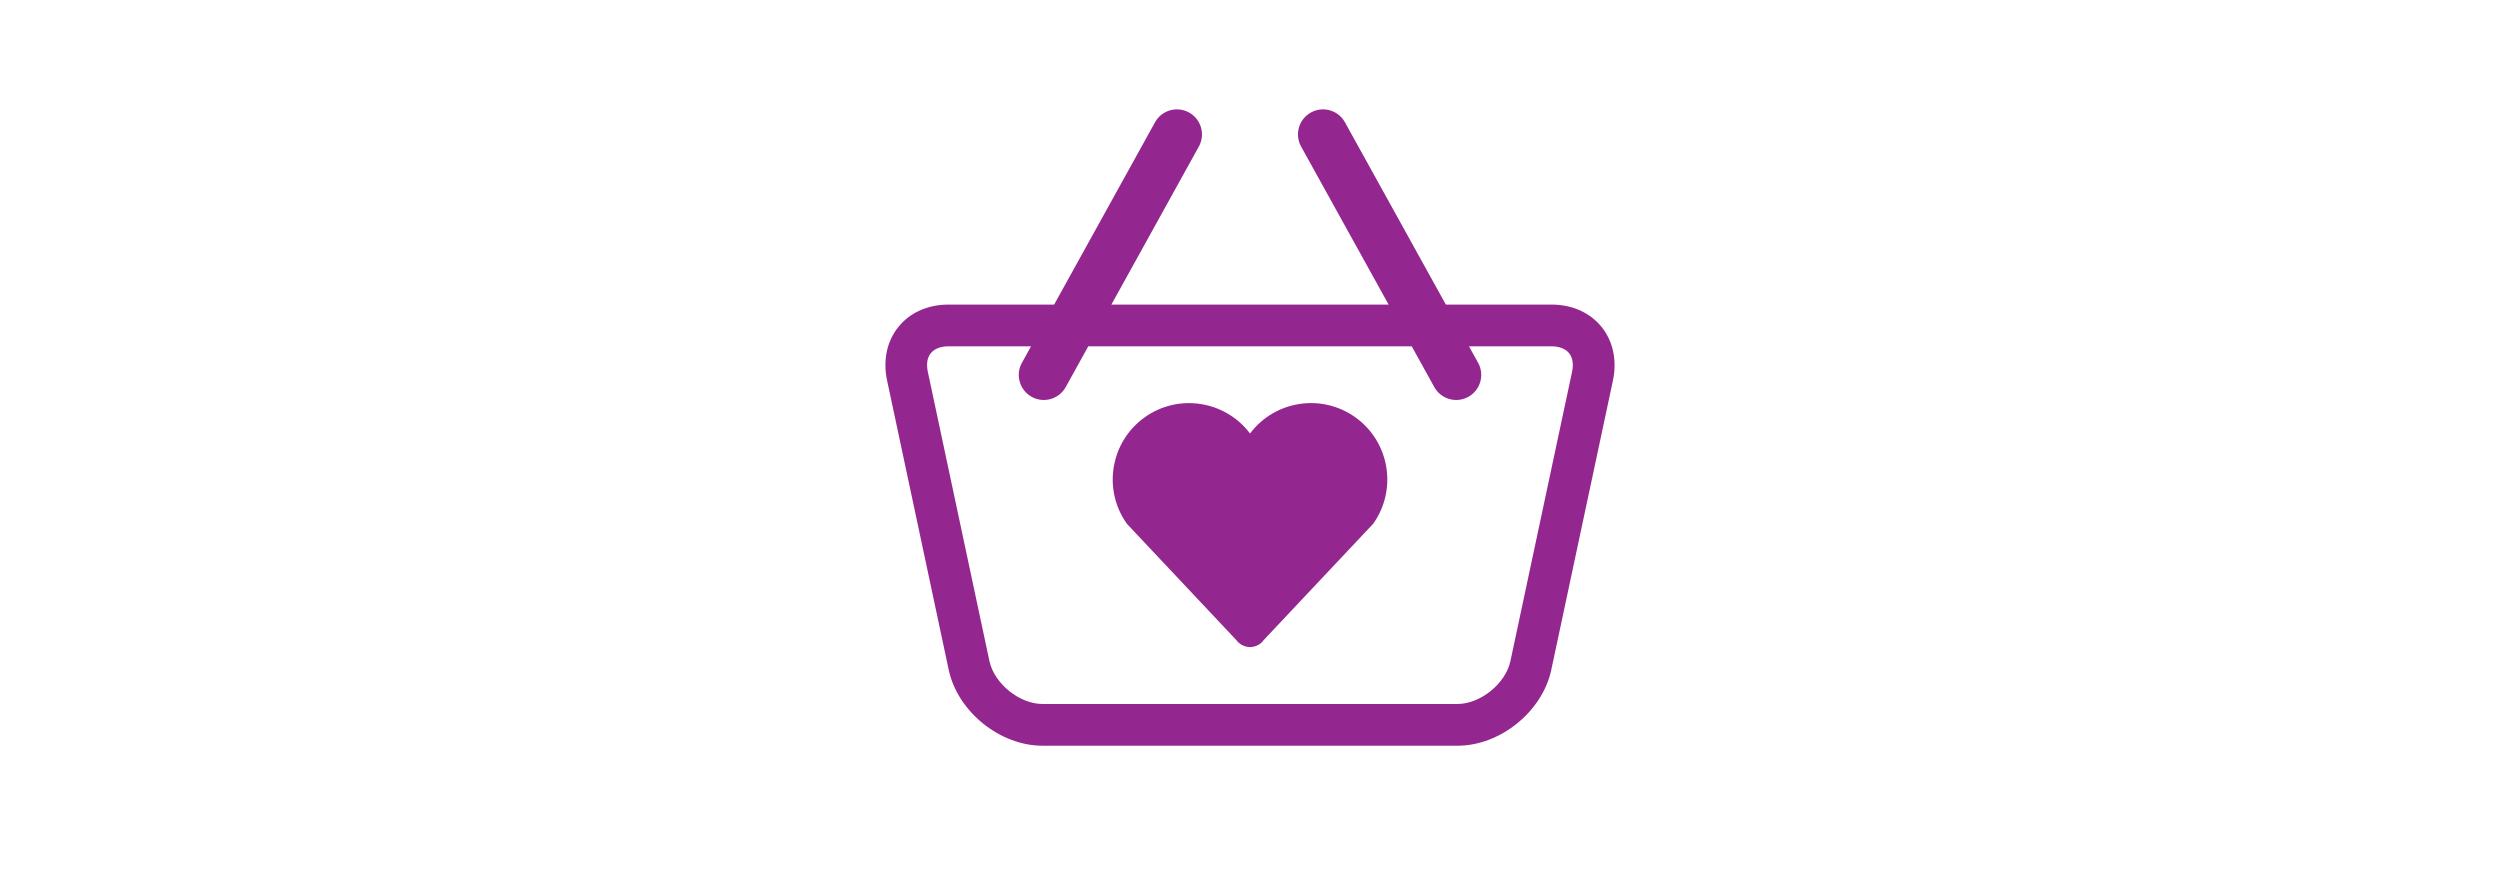
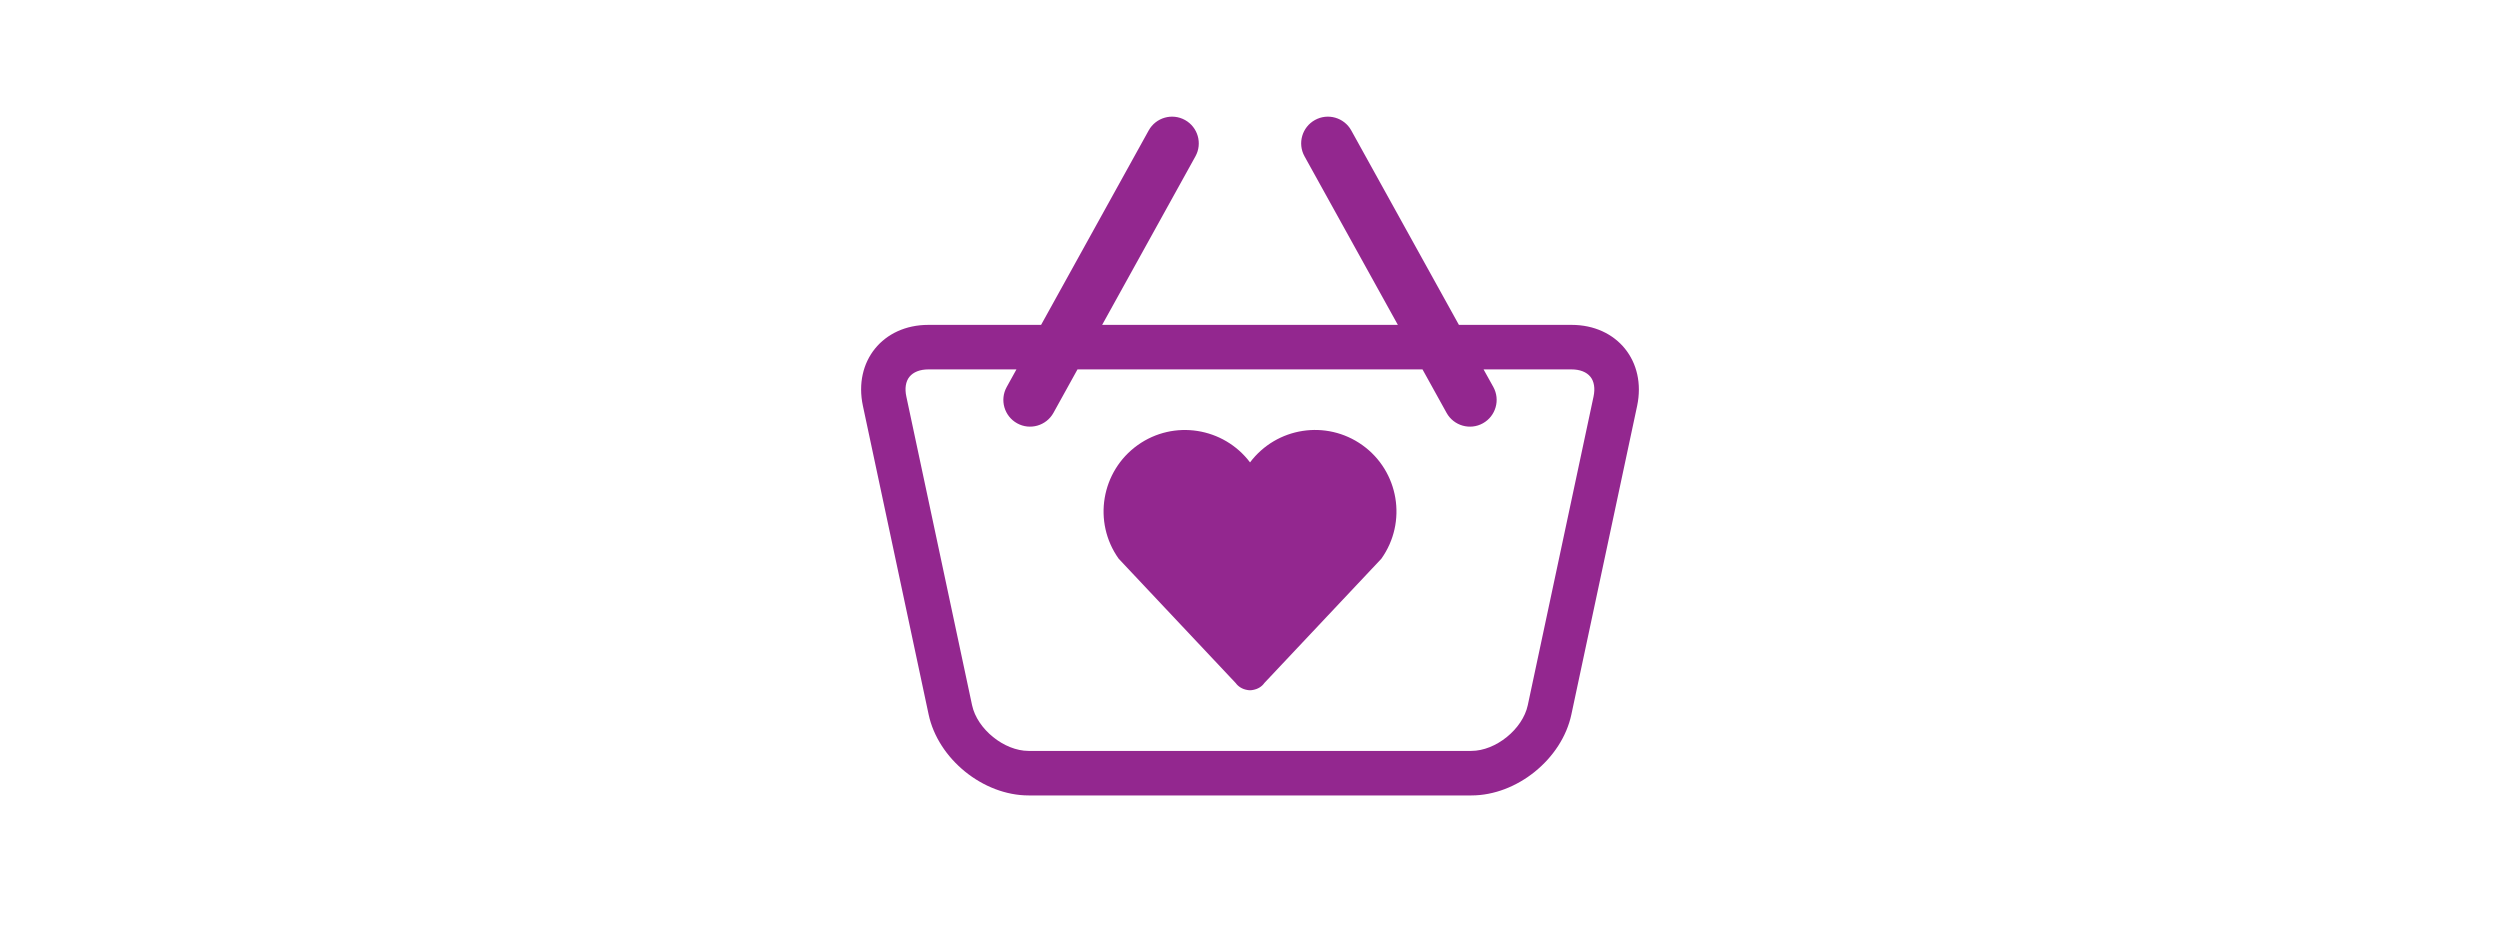
- <svg xmlns="http://www.w3.org/2000/svg" width="160" height="56" viewBox="0 0 24 24" fill="none">
+ <svg xmlns="http://www.w3.org/2000/svg" width="150" height="56" viewBox="0 0 24 24" fill="none">
  <path d="M14.888 11.445C13.961 10.785 12.682 10.986 12.001 11.89C11.319 10.989 10.04 10.785 9.113 11.445C8.172 12.117 7.952 13.426 8.624 14.368L11.63 17.562C11.698 17.656 11.802 17.719 11.919 17.74C11.944 17.745 11.968 17.749 11.993 17.749C11.996 17.749 11.998 17.749 12.001 17.749C12.003 17.749 12.005 17.749 12.008 17.749C12.033 17.749 12.059 17.745 12.082 17.74C12.2 17.719 12.305 17.656 12.37 17.562L15.377 14.368C16.049 13.426 15.829 12.117 14.888 11.445Z" fill="#93278F" />
  <path fill-rule="evenodd" clip-rule="evenodd" d="M10.329 3.086C10.66 3.27 10.781 3.688 10.597 4.02L8.198 8.354H15.802L13.402 4.02C13.218 3.688 13.338 3.27 13.67 3.086C14.002 2.902 14.42 3.022 14.604 3.354L17.372 8.354H20.269C21.44 8.354 22.196 9.291 21.955 10.436L20.264 18.372C20.021 19.517 18.864 20.454 17.693 20.454H6.308C5.137 20.454 3.98 19.517 3.736 18.372L2.046 10.436C1.802 9.291 2.558 8.354 3.729 8.354H6.628L9.395 3.354C9.579 3.022 9.997 2.902 10.329 3.086ZM16.436 9.499L17.055 10.617C17.238 10.948 17.657 11.069 17.988 10.885C18.32 10.701 18.44 10.283 18.257 9.951L18.006 9.499H20.269C20.482 9.499 20.653 9.565 20.752 9.687C20.85 9.806 20.878 9.989 20.834 10.197L19.143 18.133C19.012 18.749 18.321 19.309 17.691 19.309H6.305C5.678 19.309 4.984 18.749 4.853 18.133L3.163 10.197C3.118 9.989 3.146 9.806 3.245 9.687C3.343 9.567 3.514 9.499 3.727 9.499H5.994L5.744 9.951C5.56 10.283 5.68 10.701 6.012 10.885C6.344 11.069 6.762 10.948 6.946 10.616L7.564 9.499H16.436Z" fill="#93278F" />
</svg>
